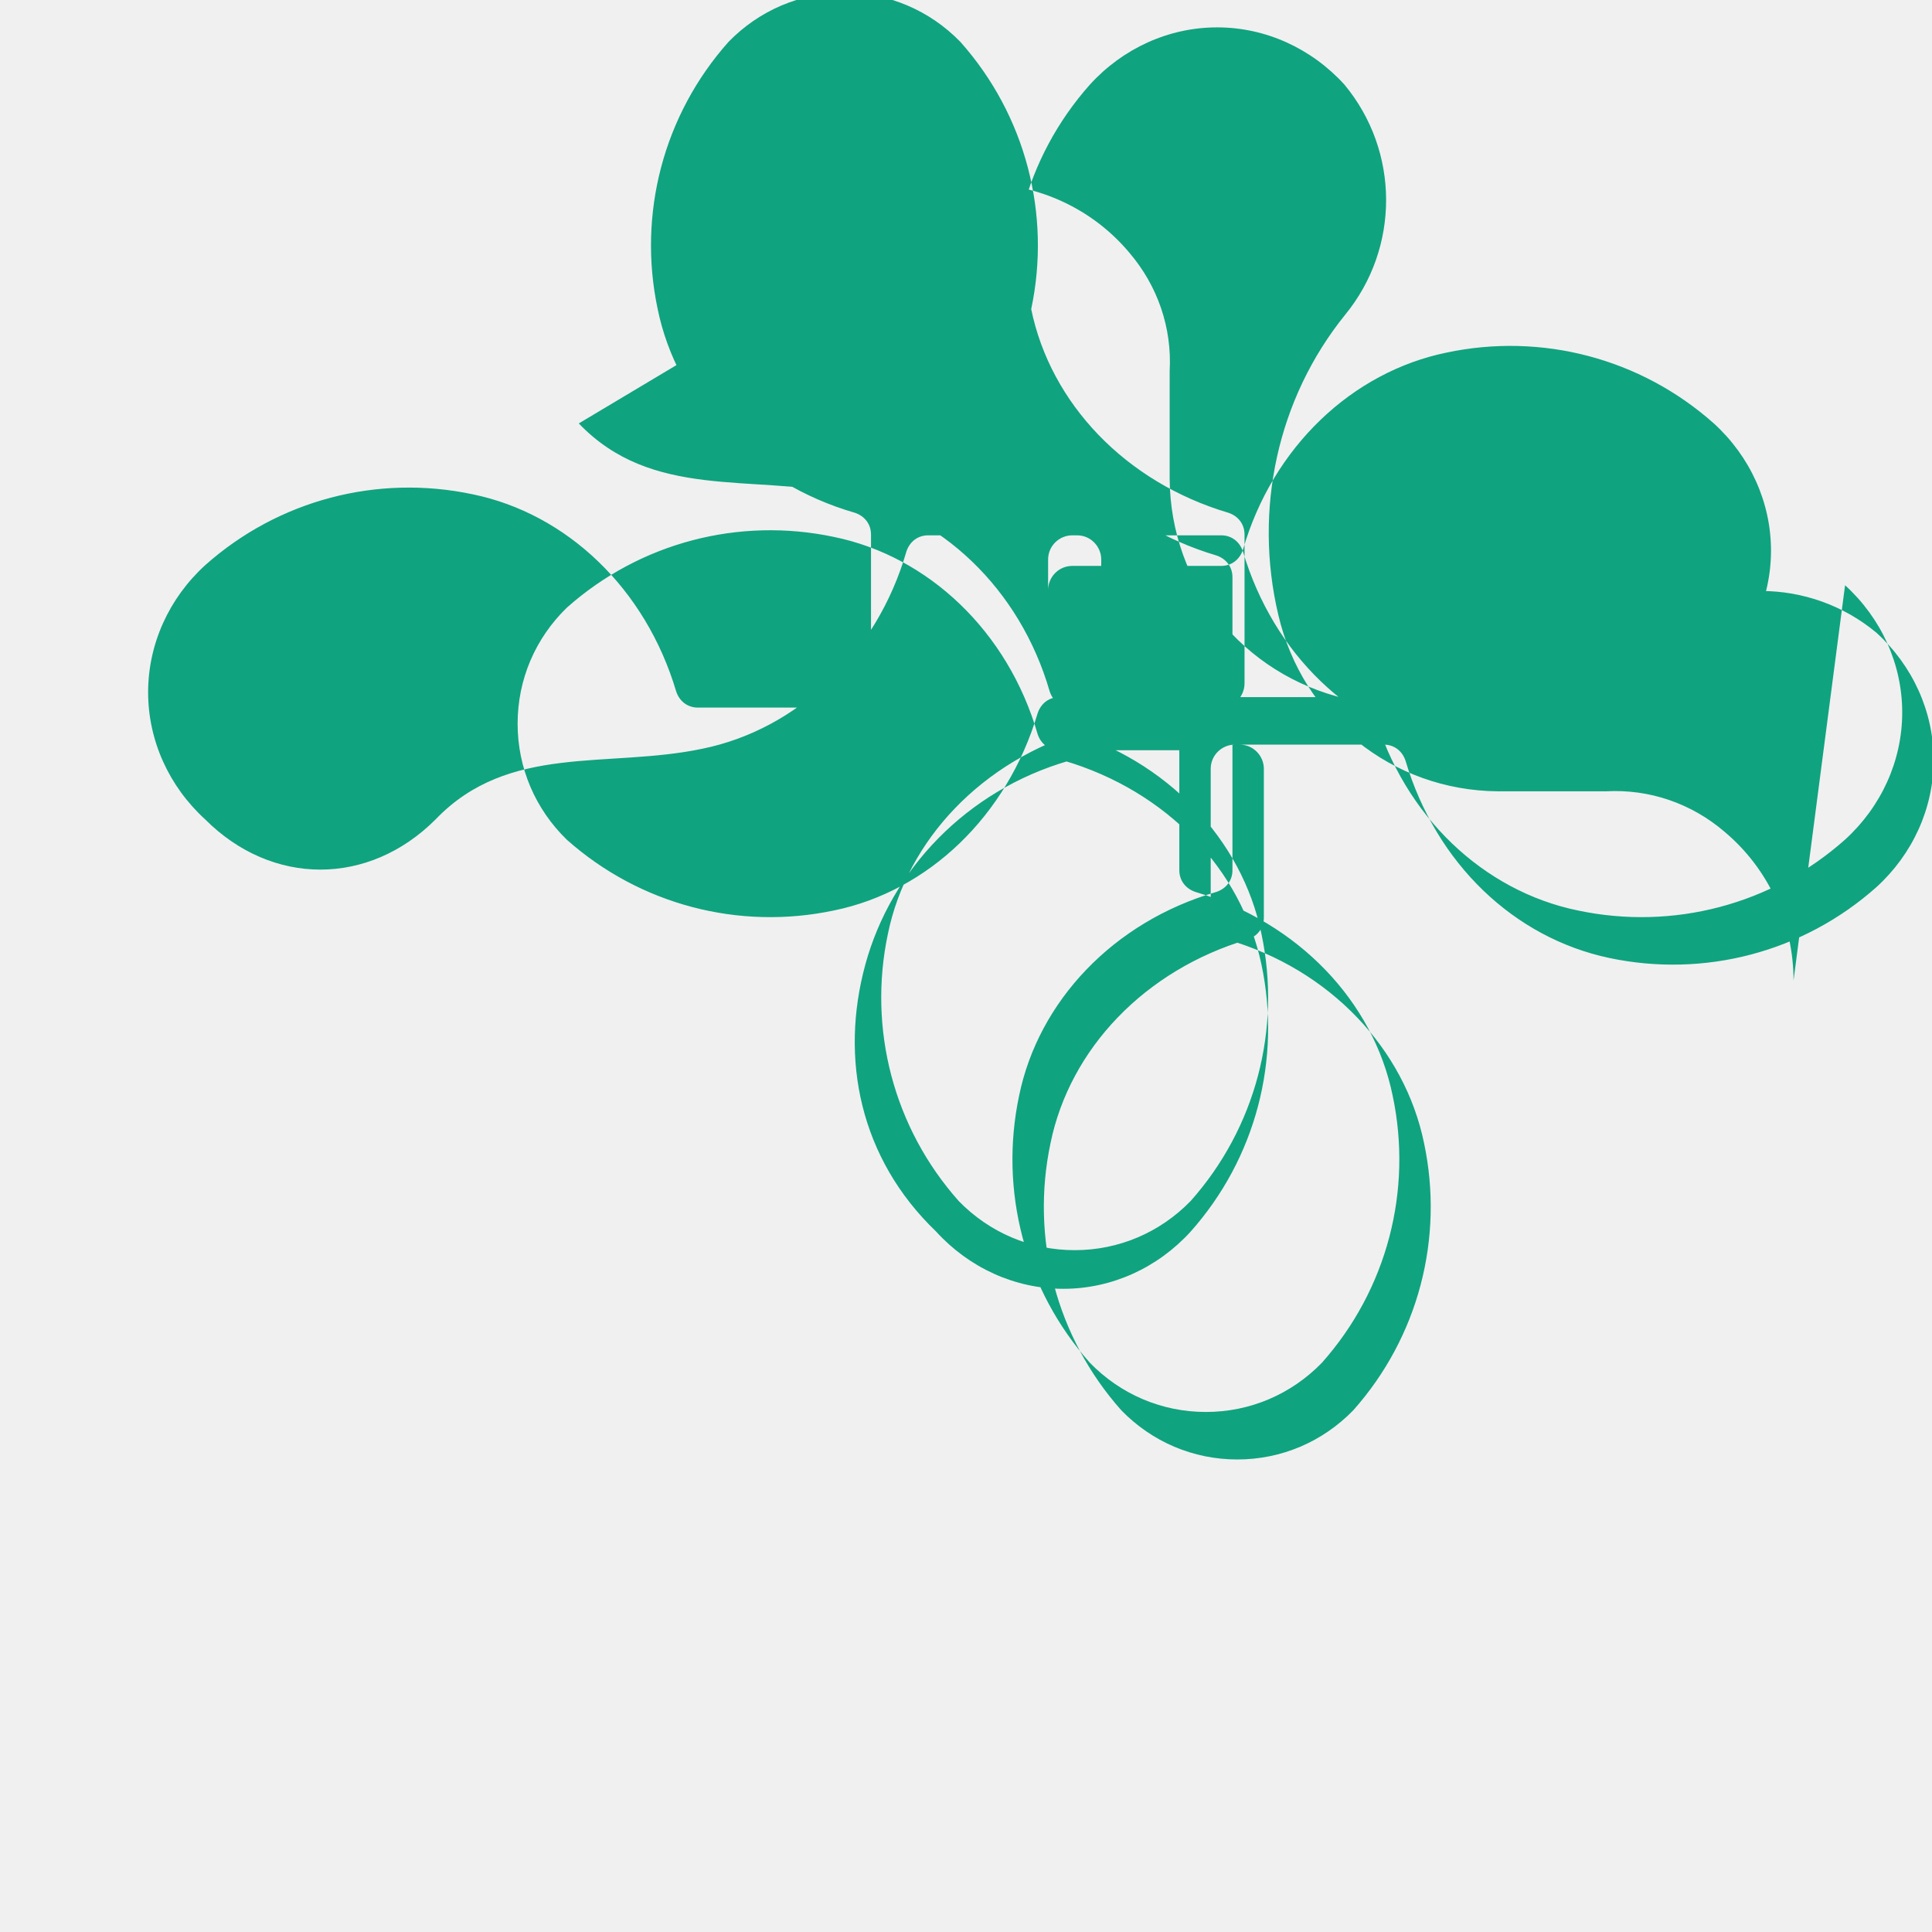
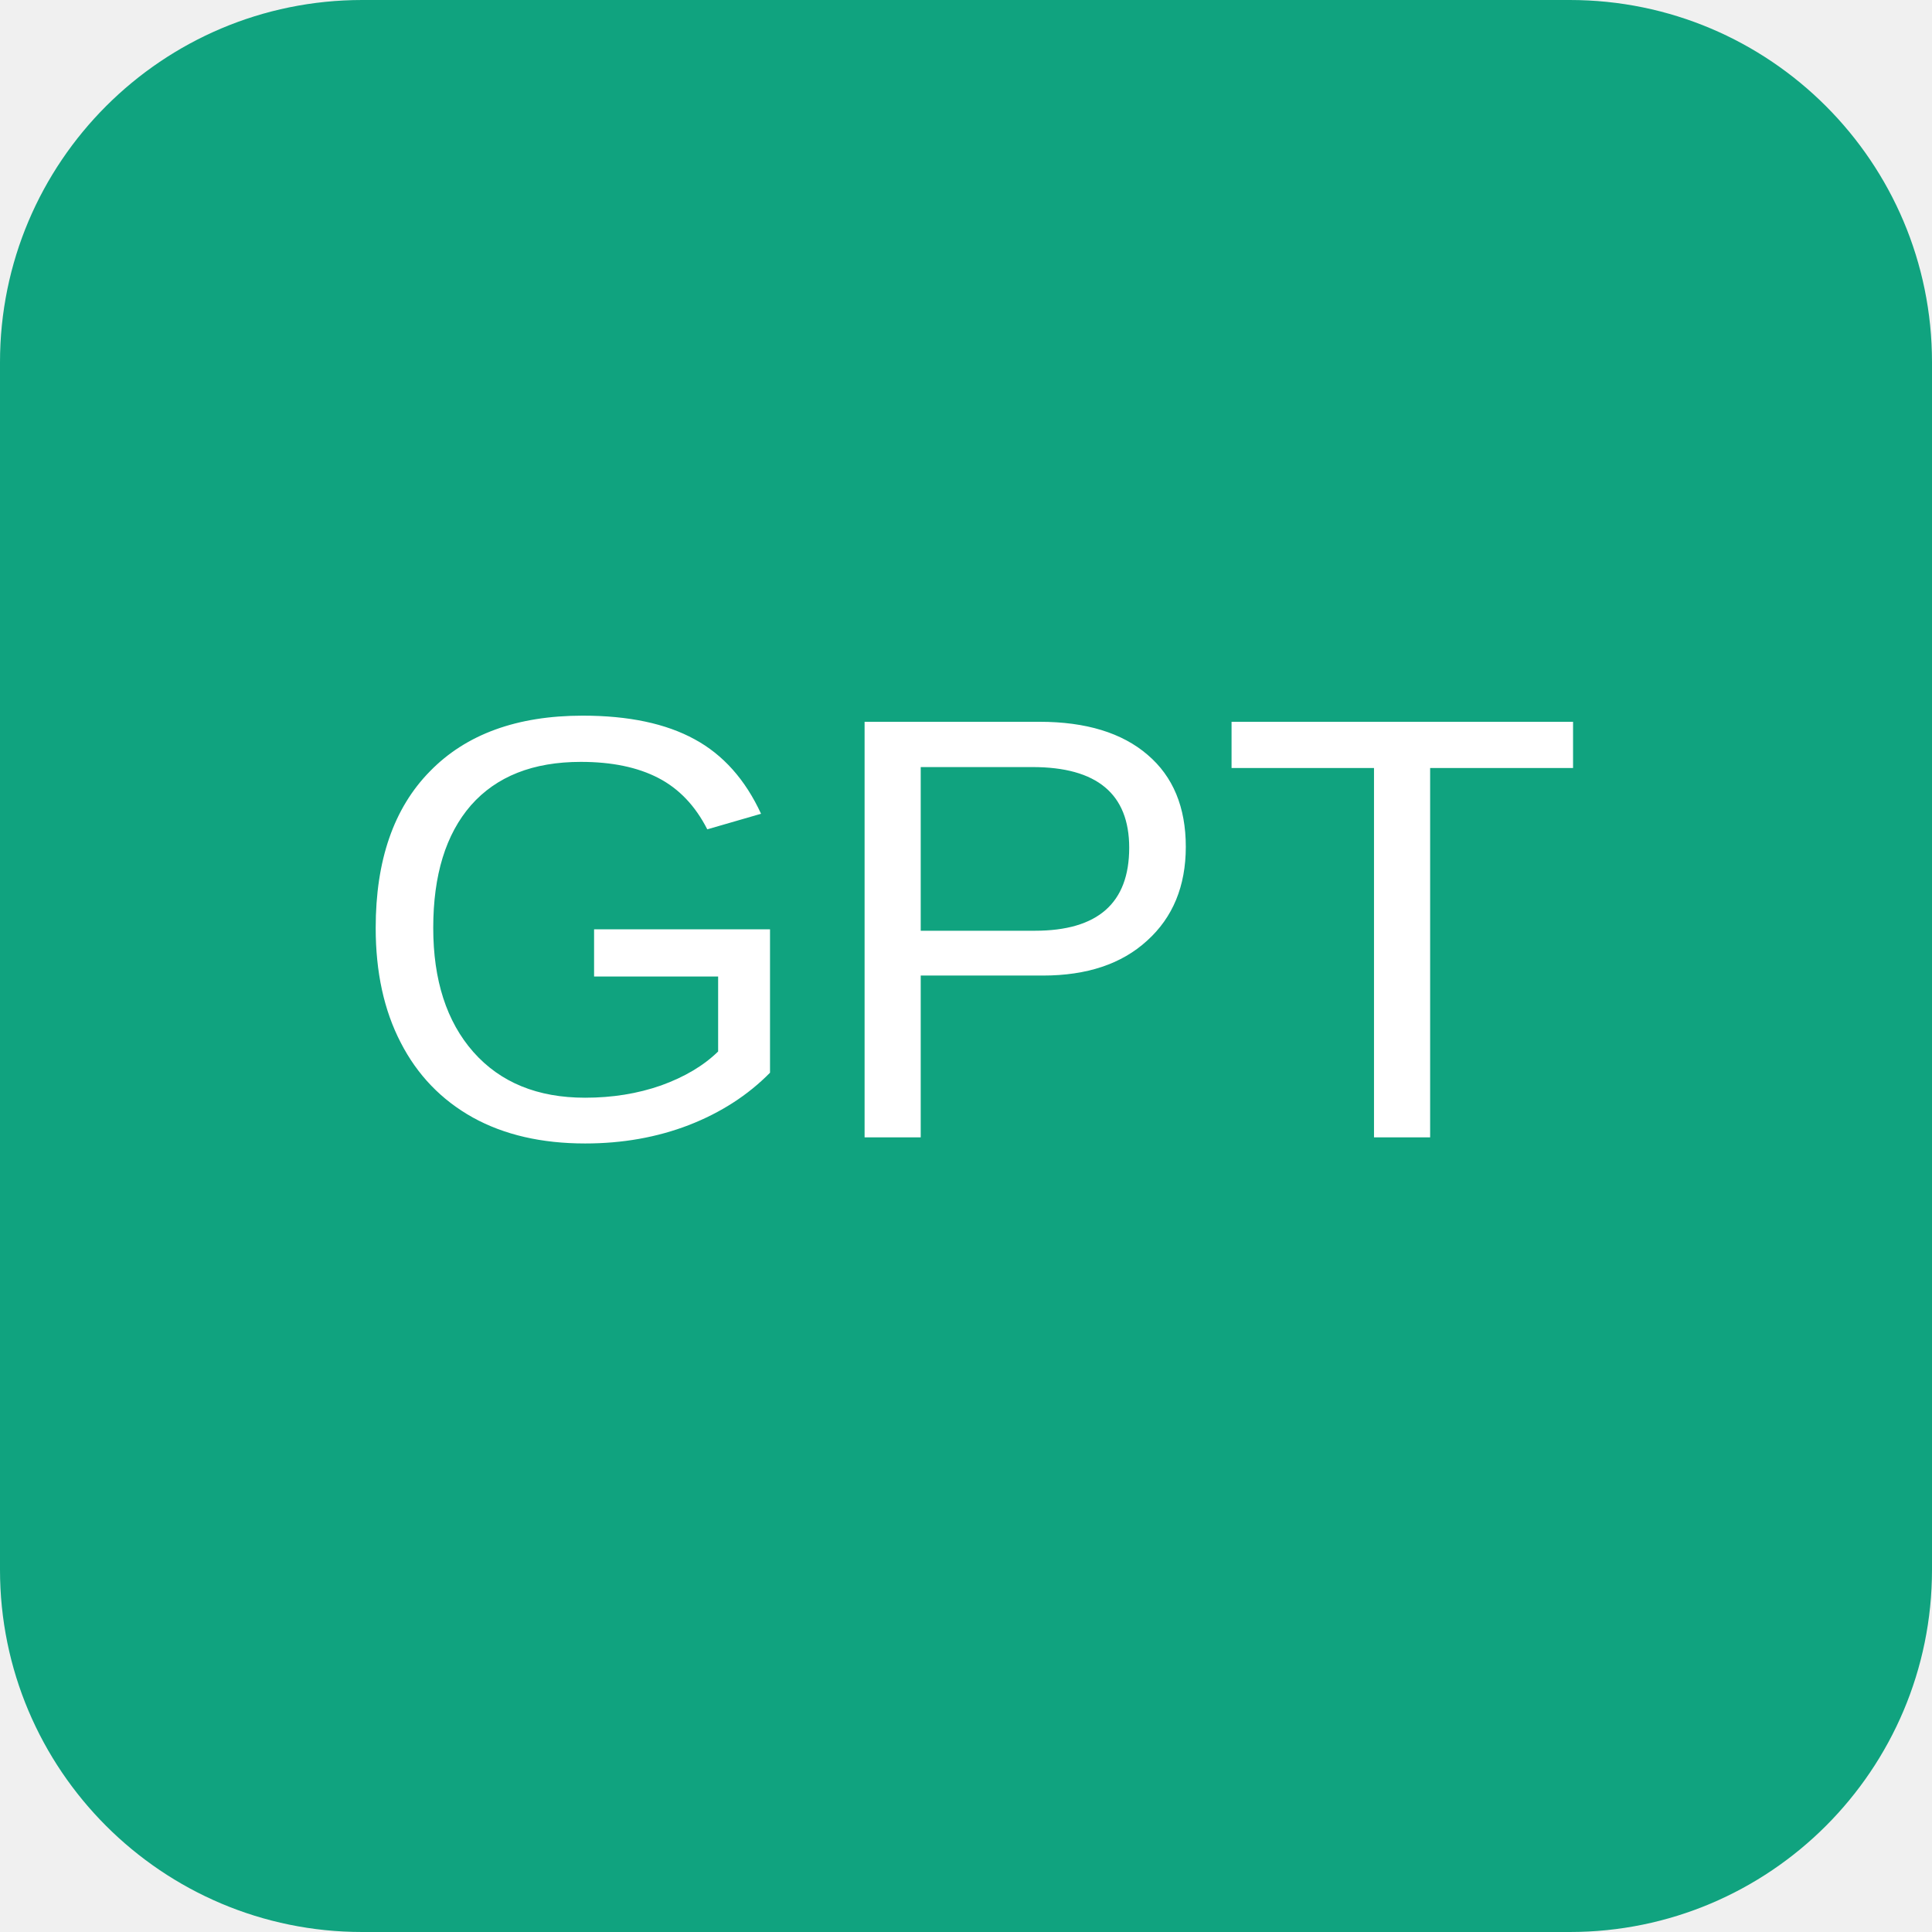
- <svg xmlns="http://www.w3.org/2000/svg" width="24" height="24" viewBox="0 0 24 24" fill="none">
-   <path d="M22.28 12.18c0-.71-.31-1.39-.86-1.85-.41-.35-.93-.53-1.47-.5h-1.34c-1.32-.01-2.43-.91-2.73-2.19-.31-1.31-.01-2.69.83-3.73.68-.83.68-2.03-.01-2.86-.41-.45-.98-.71-1.58-.71s-1.17.26-1.58.71c-.81.91-1.13 2.14-.88 3.32s1.17 2.15 2.45 2.53c.12.04.2.14.2.27v1.85c0 .16-.13.3-.3.3h-1.85c-.13 0-.23-.08-.27-.2-.37-1.28-1.36-2.21-2.53-2.45-1.18-.25-2.41.07-3.32.88-.39.38-.61.89-.61 1.44s.22 1.06.61 1.44c.91.81 2.14 1.13 3.32.88 1.17-.24 2.15-1.17 2.53-2.45.04-.12.14-.2.27-.2h1.85c.16 0 .3.13.3.3v1.85c0 .13-.08.23-.2.27-1.28.37-2.21 1.36-2.45 2.53-.25 1.18.07 2.41.88 3.32.38.39.89.61 1.44.61s1.06-.22 1.44-.61c.81-.91 1.13-2.14.88-3.32-.24-1.17-1.17-2.15-2.45-2.53-.12-.04-.2-.14-.2-.27v-1.85c0-.16.13-.3.3-.3h1.85c.13 0 .23.08.27.2.37 1.28 1.36 2.21 2.53 2.45 1.18.25 2.41-.07 3.32-.88.45-.41.71-.98.71-1.58s-.26-1.17-.71-1.58zM12.18 2.28c.71 0 1.39.31 1.85.86.35.41.53.93.5 1.47v1.34c.01 1.32.91 2.43 2.19 2.73 1.31.31 2.69.01 3.73-.83.83-.68 2.03-.68 2.86.01.45.41.71.98.71 1.58s-.26 1.17-.71 1.58c-.91.81-2.14 1.13-3.32.88s-2.15-1.17-2.53-2.45c-.04-.12-.14-.2-.27-.2h-1.85c-.16 0-.3.13-.3.3v1.85c0 .13.08.23.2.27 1.28.37 2.21 1.36 2.45 2.53.25 1.18-.07 2.41-.88 3.32-.38.39-.89.61-1.44.61s-1.06-.22-1.44-.61c-.81-.91-1.13-2.14-.88-3.32.24-1.17 1.17-2.15 2.45-2.53.12-.04.2-.14.2-.27v-1.85c0-.16-.13-.3-.3-.3h-1.85c-.13 0-.23.08-.27.2-1.28.37-2.21 1.36-2.53 2.53s-.07 2.41.88 3.32c.41.45.98.71 1.58.71s1.17-.26 1.58-.71c.81-.91 1.13-2.14.88-3.32s-1.17-2.15-2.45-2.53c-.12-.04-.2-.14-.2-.27v-1.85c0-.16.13-.3.3-.3h1.85c.13 0 .23-.08.27-.2.37-1.28 1.36-2.21 2.53-2.45 1.18-.25 2.41.07 3.32.88.45.41.71.98.71 1.58s-.26 1.17-.71 1.58c-.91.81-2.14 1.13-3.32.88s-2.15-1.17-2.53-2.45c-.04-.12-.14-.2-.27-.2h-1.85c-.16 0-.3.13-.3.3v1.85c0 .13.08.23.2.27 1.28.37 2.21 1.36 2.45 2.53.25 1.18-.07 2.41-.88 3.32-.38.39-.89.61-1.44.61s-1.06-.22-1.44-.61c-.81-.91-1.13-2.14-.88-3.32.24-1.17 1.17-2.15 2.45-2.53.12-.04.2-.14.2-.27v-1.85c0-.16-.13-.3-.3-.3h-1.85c-.13 0-.23.08-.27.2-.37 1.28-1.36 2.21-2.53 2.45-1.18.25-2.41-.07-3.32.88-.83.83-2.03.83-2.86 0-.45-.41-.71-.98-.71-1.58s.26-1.17.71-1.58c.91-.81 2.14-1.13 3.32-.88 1.17.24 2.15 1.17 2.53 2.45.04.12.14.2.27.2h1.85c.16 0 .3-.13.3-.3v-1.85c0-.13-.08-.23-.2-.27-1.28-.37-2.21-1.36-2.45-2.53-.25-1.18.07-2.41.88-3.32.38-.39.89-.61 1.44-.61s1.06.22 1.44.61c.81.91 1.13 2.14.88 3.32.24 1.17 1.17 2.15 2.45 2.53.12.04.2.14.2.27v1.85c0 .16-.13.3-.3.3h-1.85c-.13 0-.23-.08-.27-.2-.37-1.28-1.36-2.21-2.53-2.45-1.18-.25-2.41.07-3.32-.88z" fill="#10a37f" />
+ <svg xmlns="http://www.w3.org/2000/svg" width="64" height="64">
+   <rect width="64" height="64" rx="12" fill="#10a37f" />
+   <text x="50%" y="50%" dominant-baseline="middle" text-anchor="middle" font-size="20" fill="white" font-family="Arial">GPT</text>
</svg>
